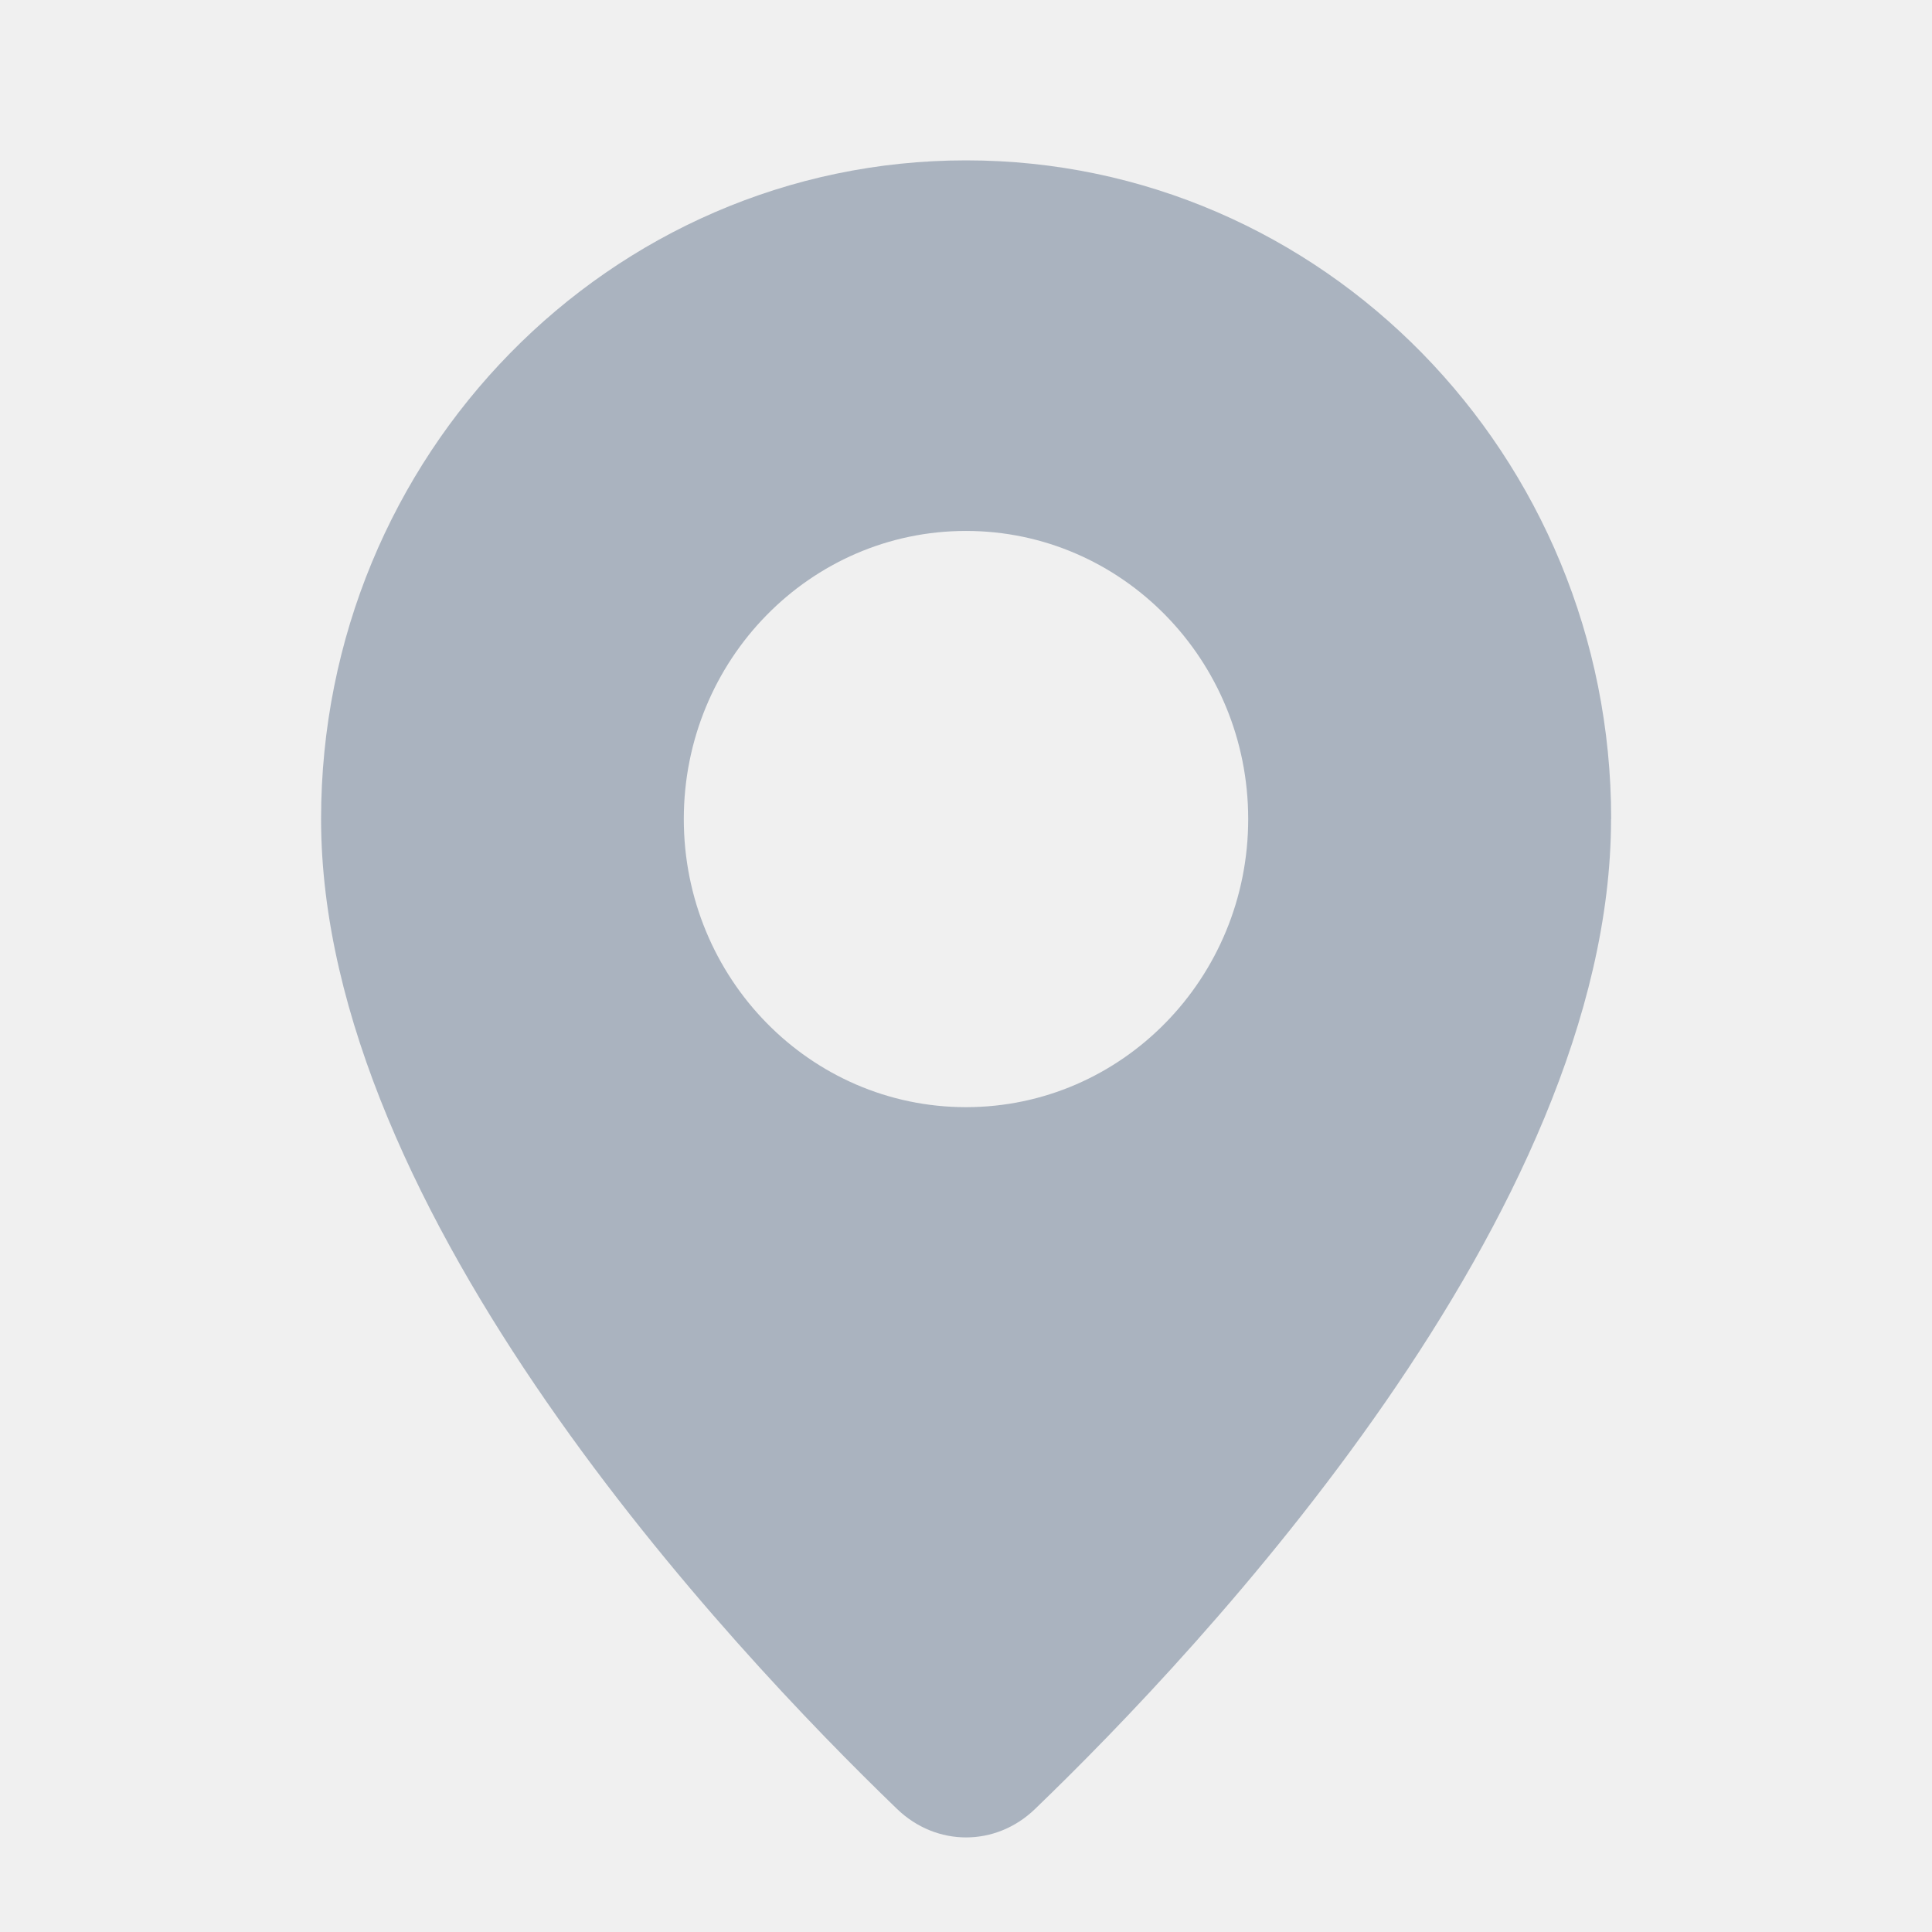
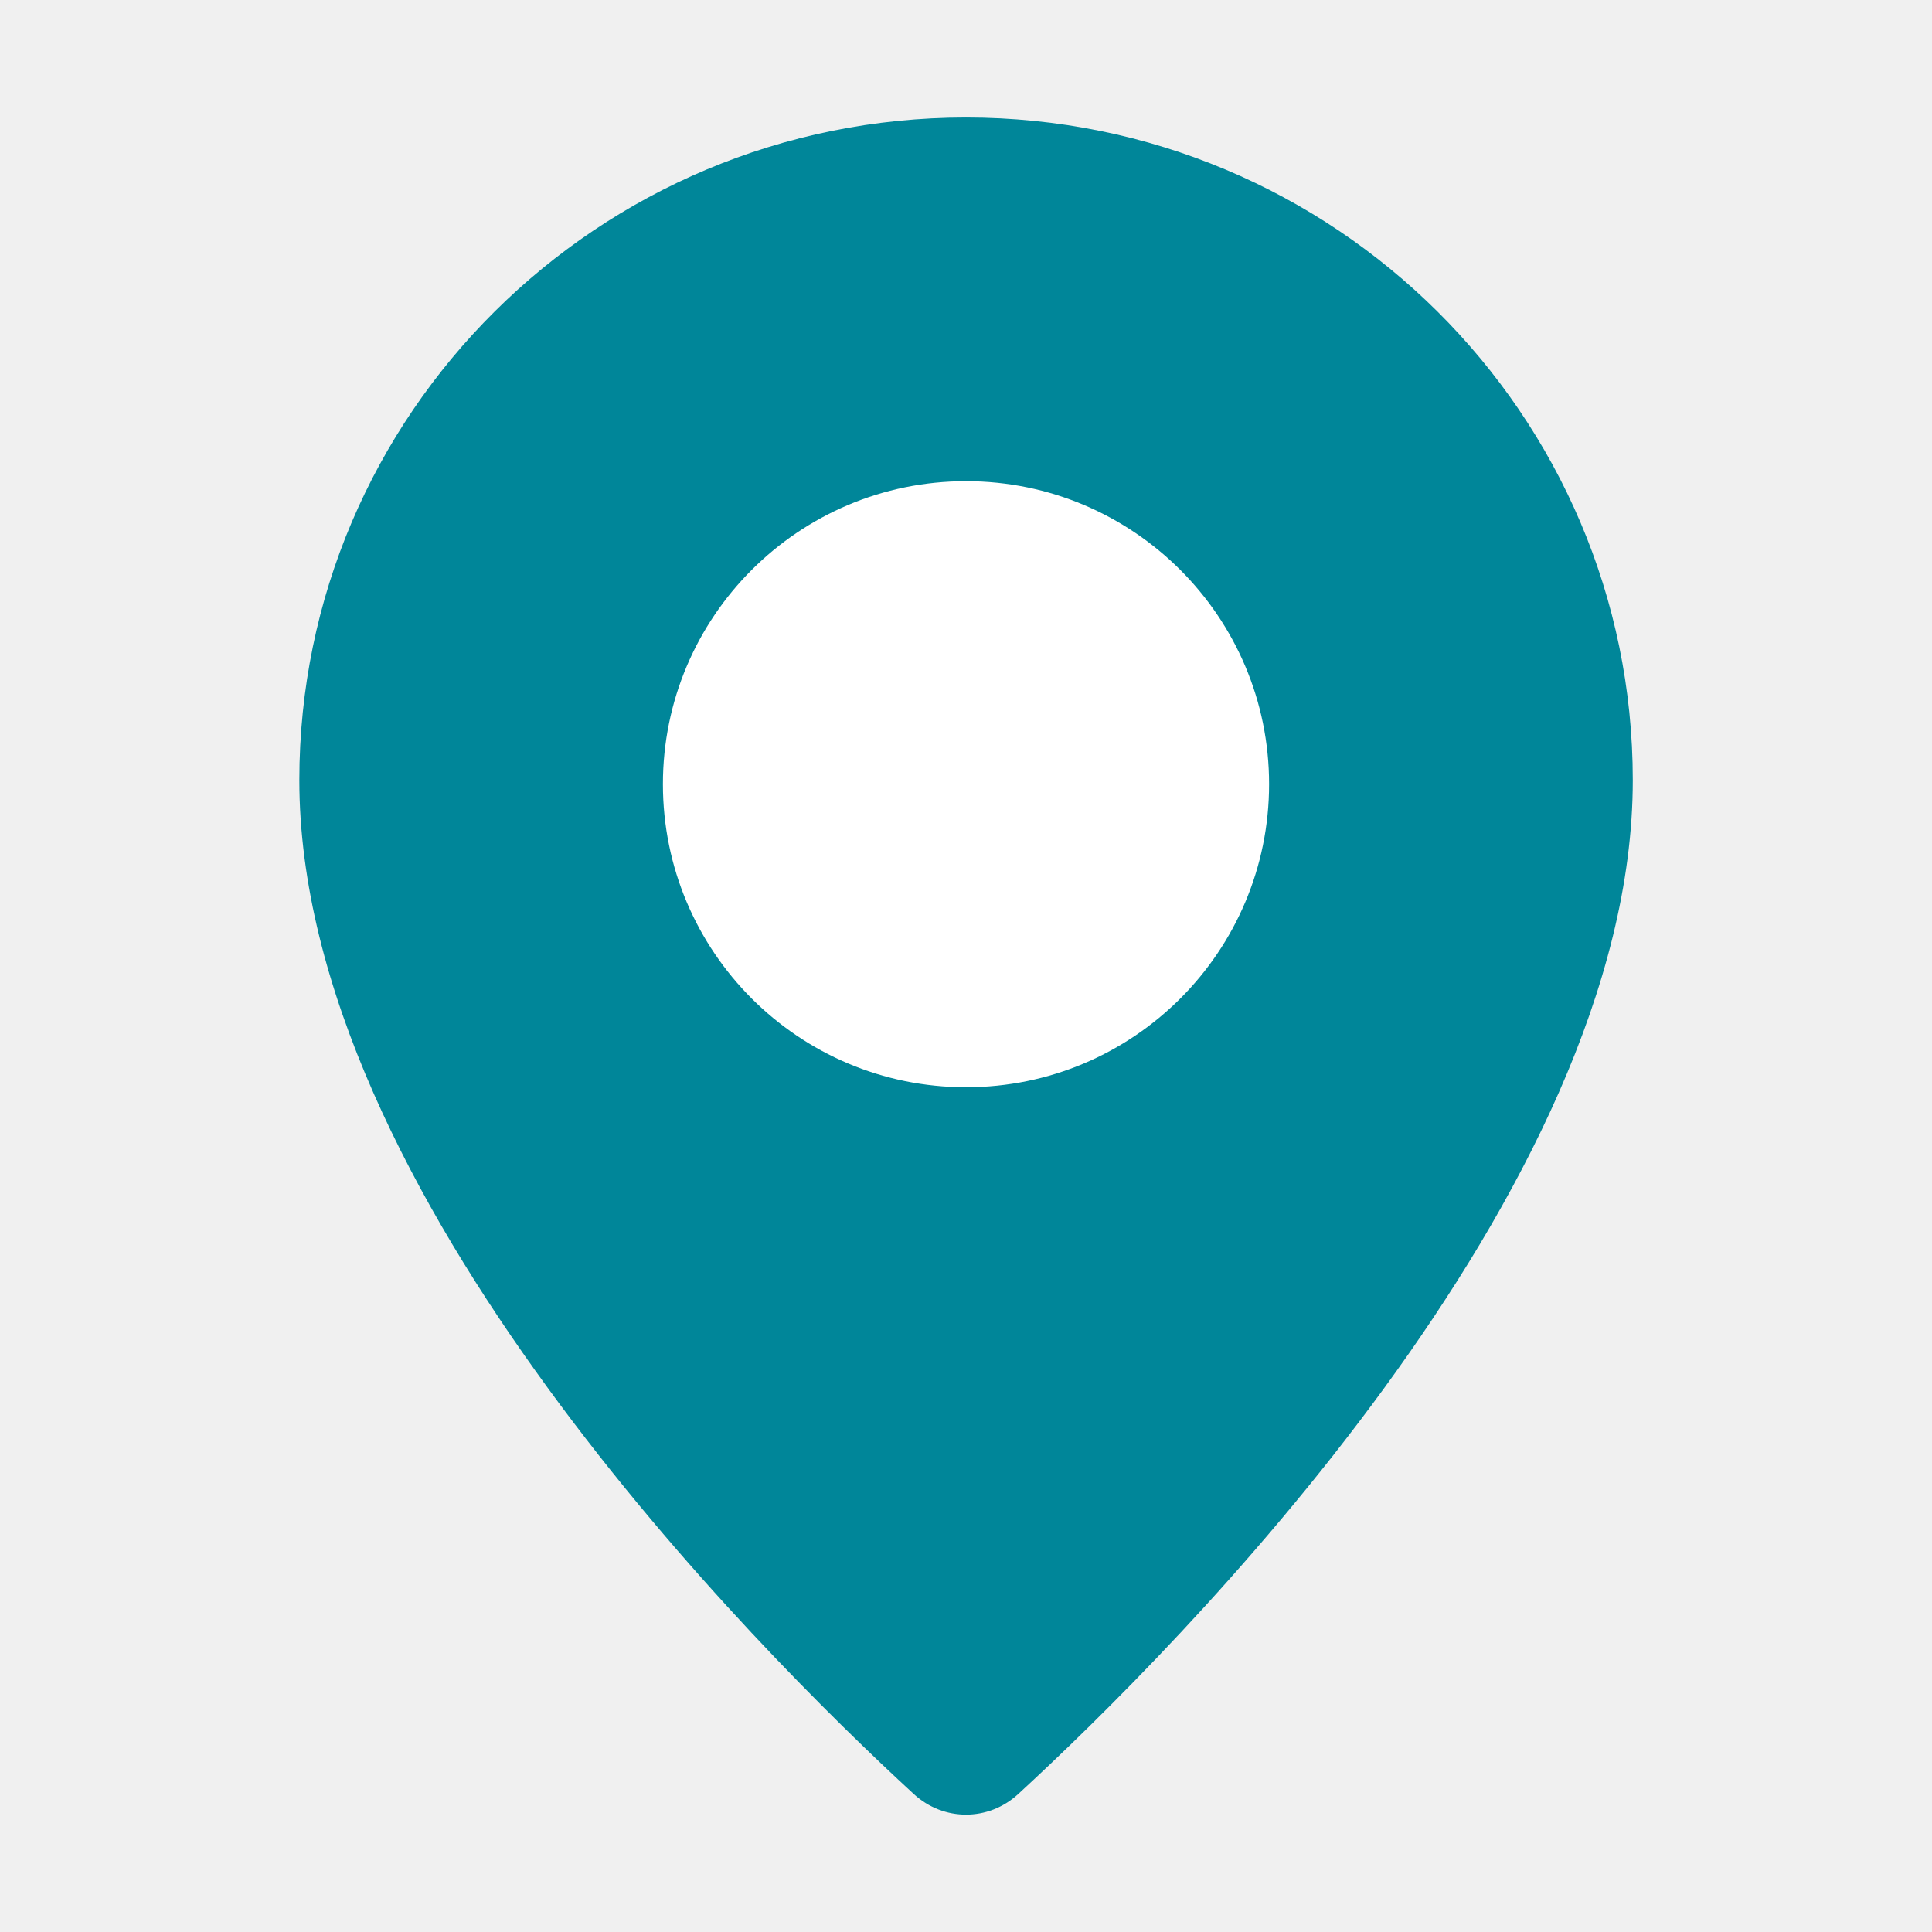
- <svg xmlns="http://www.w3.org/2000/svg" fill="none" height="16" viewBox="0 0 16 16" width="16">
-   <path clip-rule="evenodd" d="m13.342 6.783c0 3.271-3.394 6.873-4.771 8.199-.325.313-.816.313-1.141 0-1.377-1.327-4.771-4.928-4.771-8.199 0-3.013 2.392-5.455 5.342-5.455 2.95 0 5.342 2.442 5.342 5.455zm-3.005-0c0 1.318-1.046 2.386-2.337 2.386s-2.337-1.068-2.337-2.386c0-1.318 1.046-2.386 2.337-2.386s2.337 1.068 2.337 2.386z" fill="#08274d" fill-opacity=".3" fill-rule="evenodd" />
+ <svg xmlns="http://www.w3.org/2000/svg" width="16" height="16" viewBox="0 0 16 16" fill="none">
+   <path fill-rule="evenodd" clip-rule="evenodd" d="M13.522 6.461C13.522 9.881 9.734 13.66 8.433 14.857C8.185 15.085 7.815 15.085 7.567 14.857C6.266 13.66 2.479 9.881 2.479 6.461C2.479 3.43 4.951 0.973 8 0.973C11.05 0.973 13.522 3.43 13.522 6.461ZM10.416 6.461C10.416 7.787 9.334 8.862 8 8.862C6.666 8.862 5.584 7.787 5.584 6.461C5.584 5.135 6.666 4.06 8 4.06C9.334 4.06 10.416 5.135 10.416 6.461Z" fill="#008699" />
+   <path d="M10.51 6.494C10.51 7.881 9.386 9.004 8 9.004C6.614 9.004 5.49 7.881 5.49 6.494C5.49 5.108 6.614 3.985 8 3.985C9.386 3.985 10.51 5.108 10.51 6.494Z" fill="white" />
</svg>
